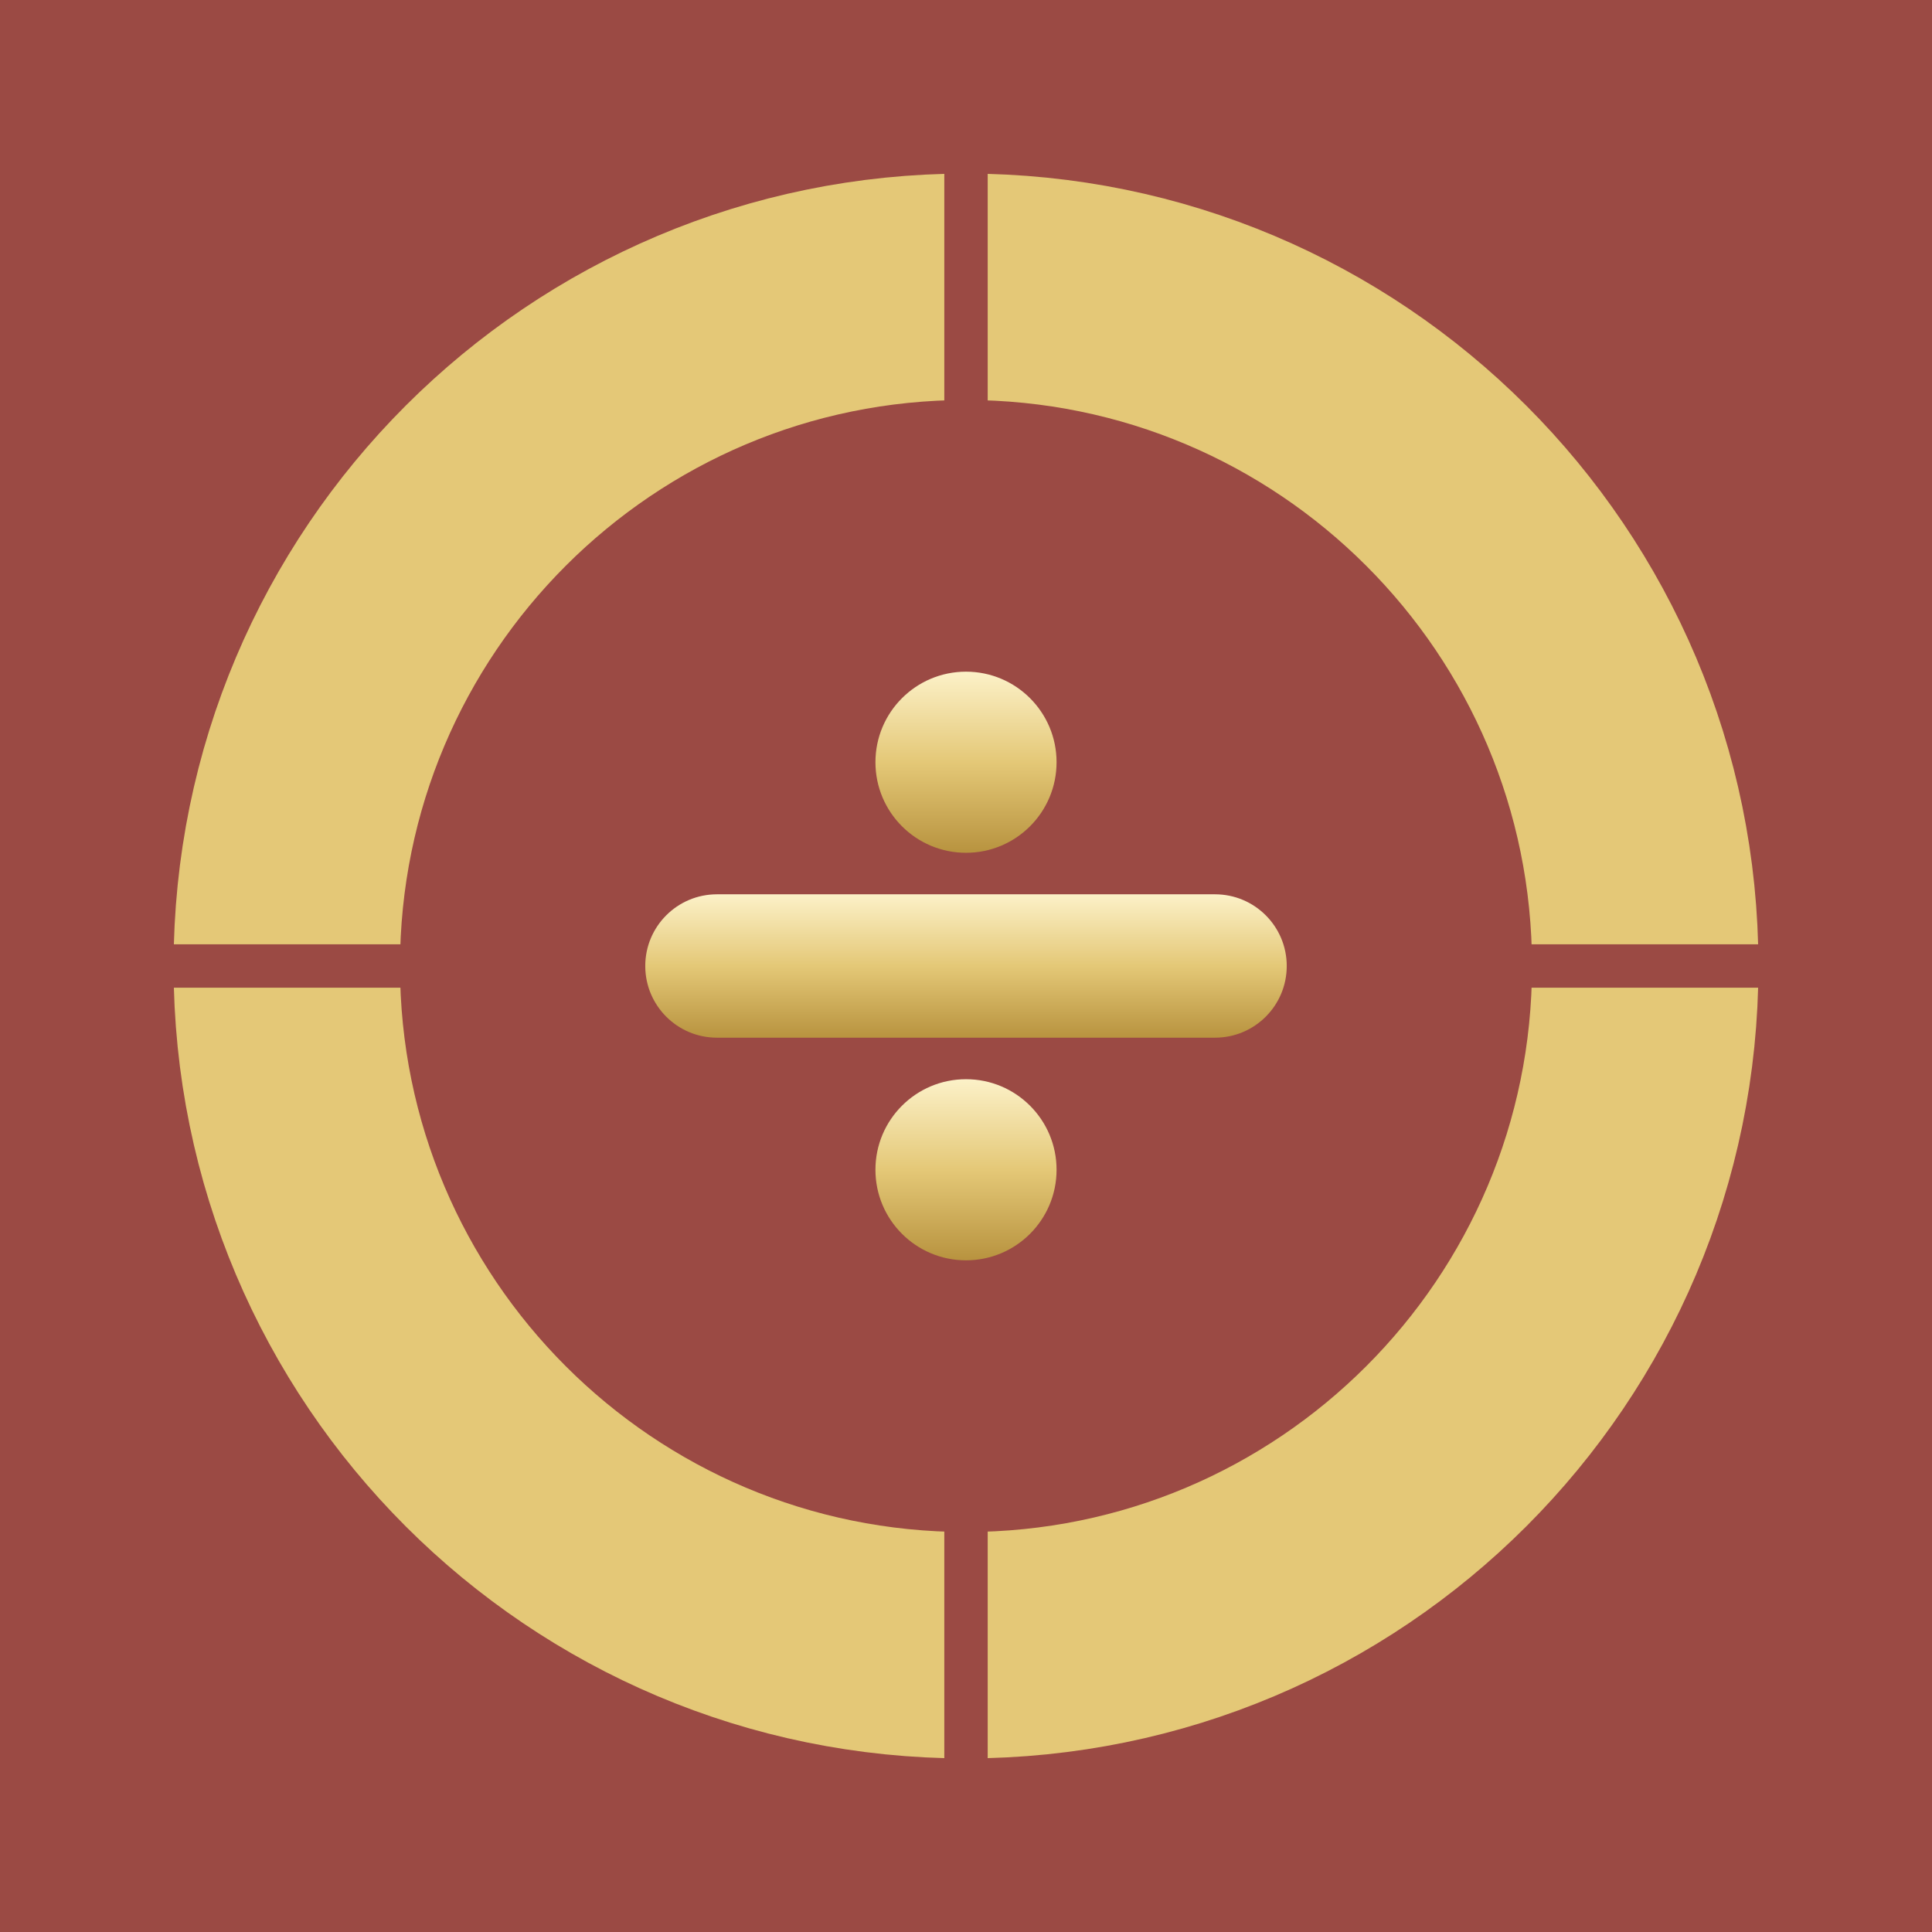
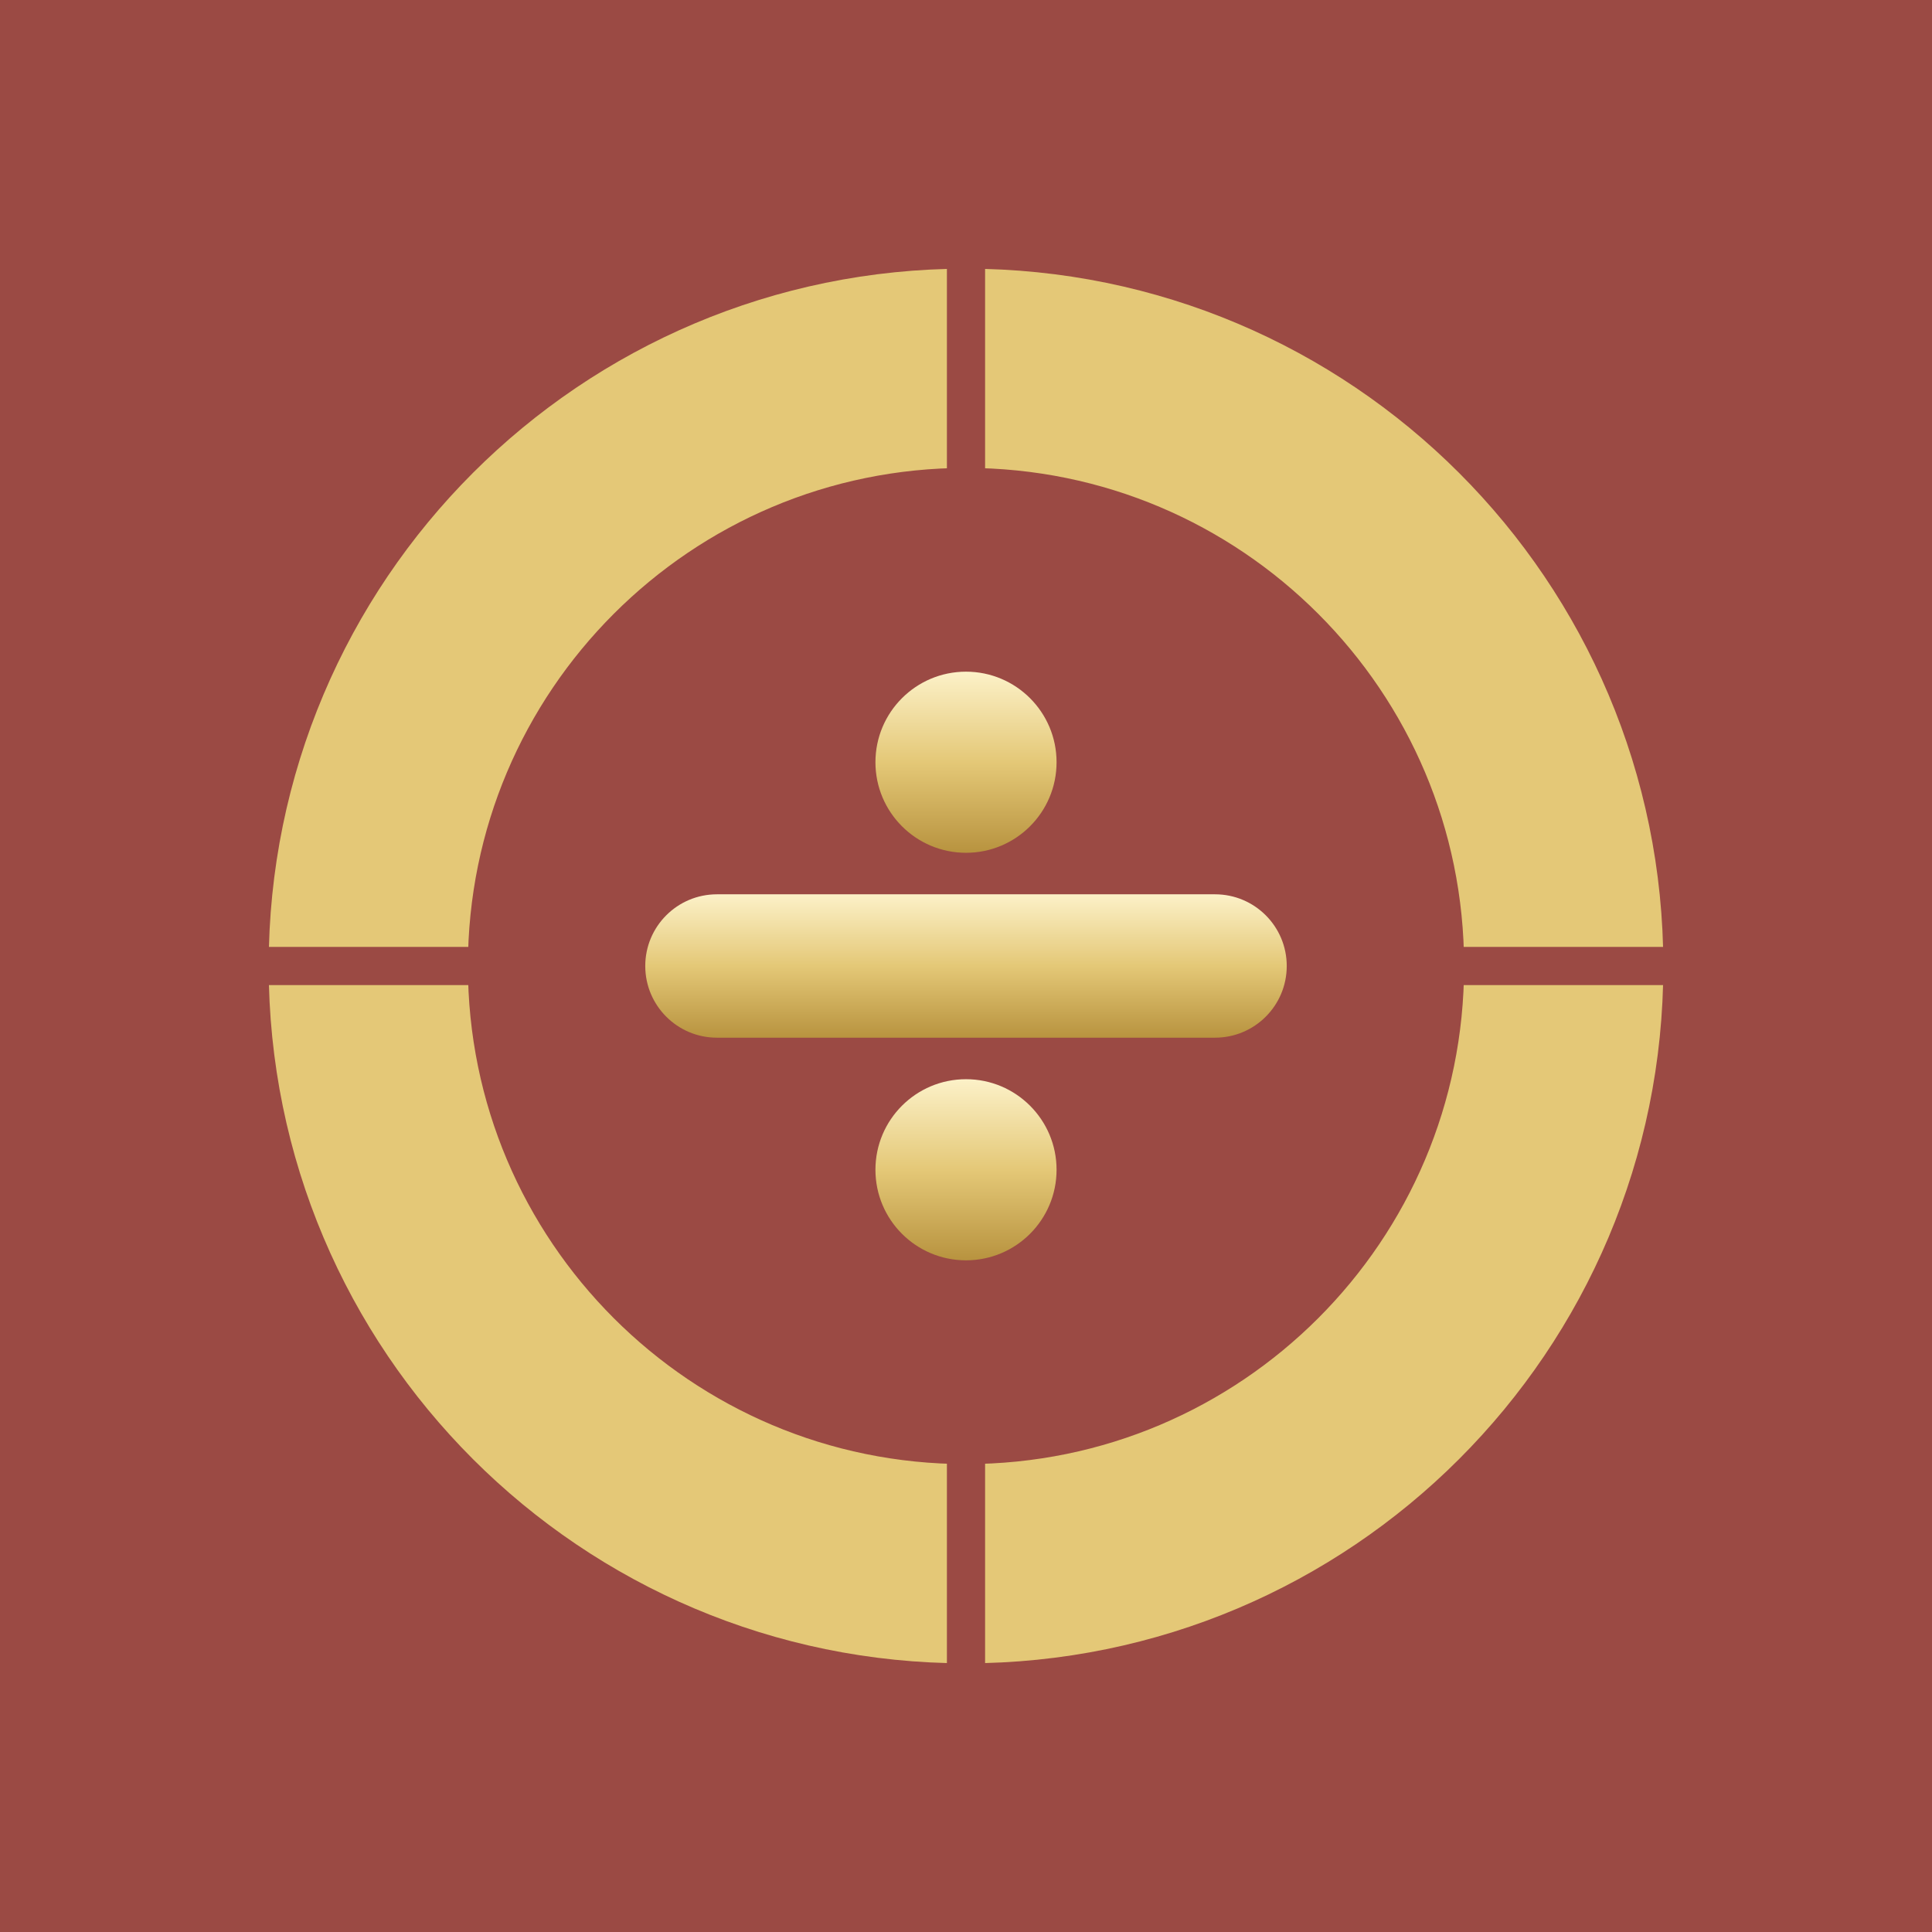
<svg xmlns="http://www.w3.org/2000/svg" width="1024" height="1024" viewBox="0 0 1024 1024">
  <defs>
    <linearGradient id="divBrass" x1="0" y1="0" x2="0" y2="1">
      <stop offset="0" stop-color="#FCF1C8" />
      <stop offset="0.5" stop-color="#E4C877" />
      <stop offset="1" stop-color="#B8933F" />
    </linearGradient>
  </defs>
  <rect x="0" y="0" width="1024" height="1024" fill="#9B4A44" />
-   <circle cx="512" cy="512" r="360" fill="none" stroke="#E4C877" stroke-width="120" />
-   <g stroke="#9B4A44" stroke-width="23" stroke-linecap="butt">
-     <line x1="512" y1="78" x2="512" y2="226" />
-     <line x1="946" y1="512" x2="798" y2="512" />
-     <line x1="512" y1="946" x2="512" y2="798" />
-     <line x1="78" y1="512" x2="226" y2="512" />
+   <circle cx="512" cy="512" r="316.8" fill="none" stroke="#E4C877" stroke-width="105.6" />
+   <g stroke="#9B4A44" stroke-width="20.24" stroke-linecap="butt">
+     <line x1="512" y1="130.08" x2="512" y2="260.32" />
+     <line x1="893.92" y1="512" x2="763.68" y2="512" />
+     <line x1="512" y1="893.92" x2="512" y2="763.68" />
+     <line x1="130.08" y1="512" x2="260.32" y2="512" />
  </g>
  <g fill="url(#divBrass)">
    <circle cx="512" cy="404" r="48" />
    <rect x="342" y="474" width="340" height="76" rx="38" />
    <circle cx="512" cy="620" r="48" />
  </g>
</svg>
